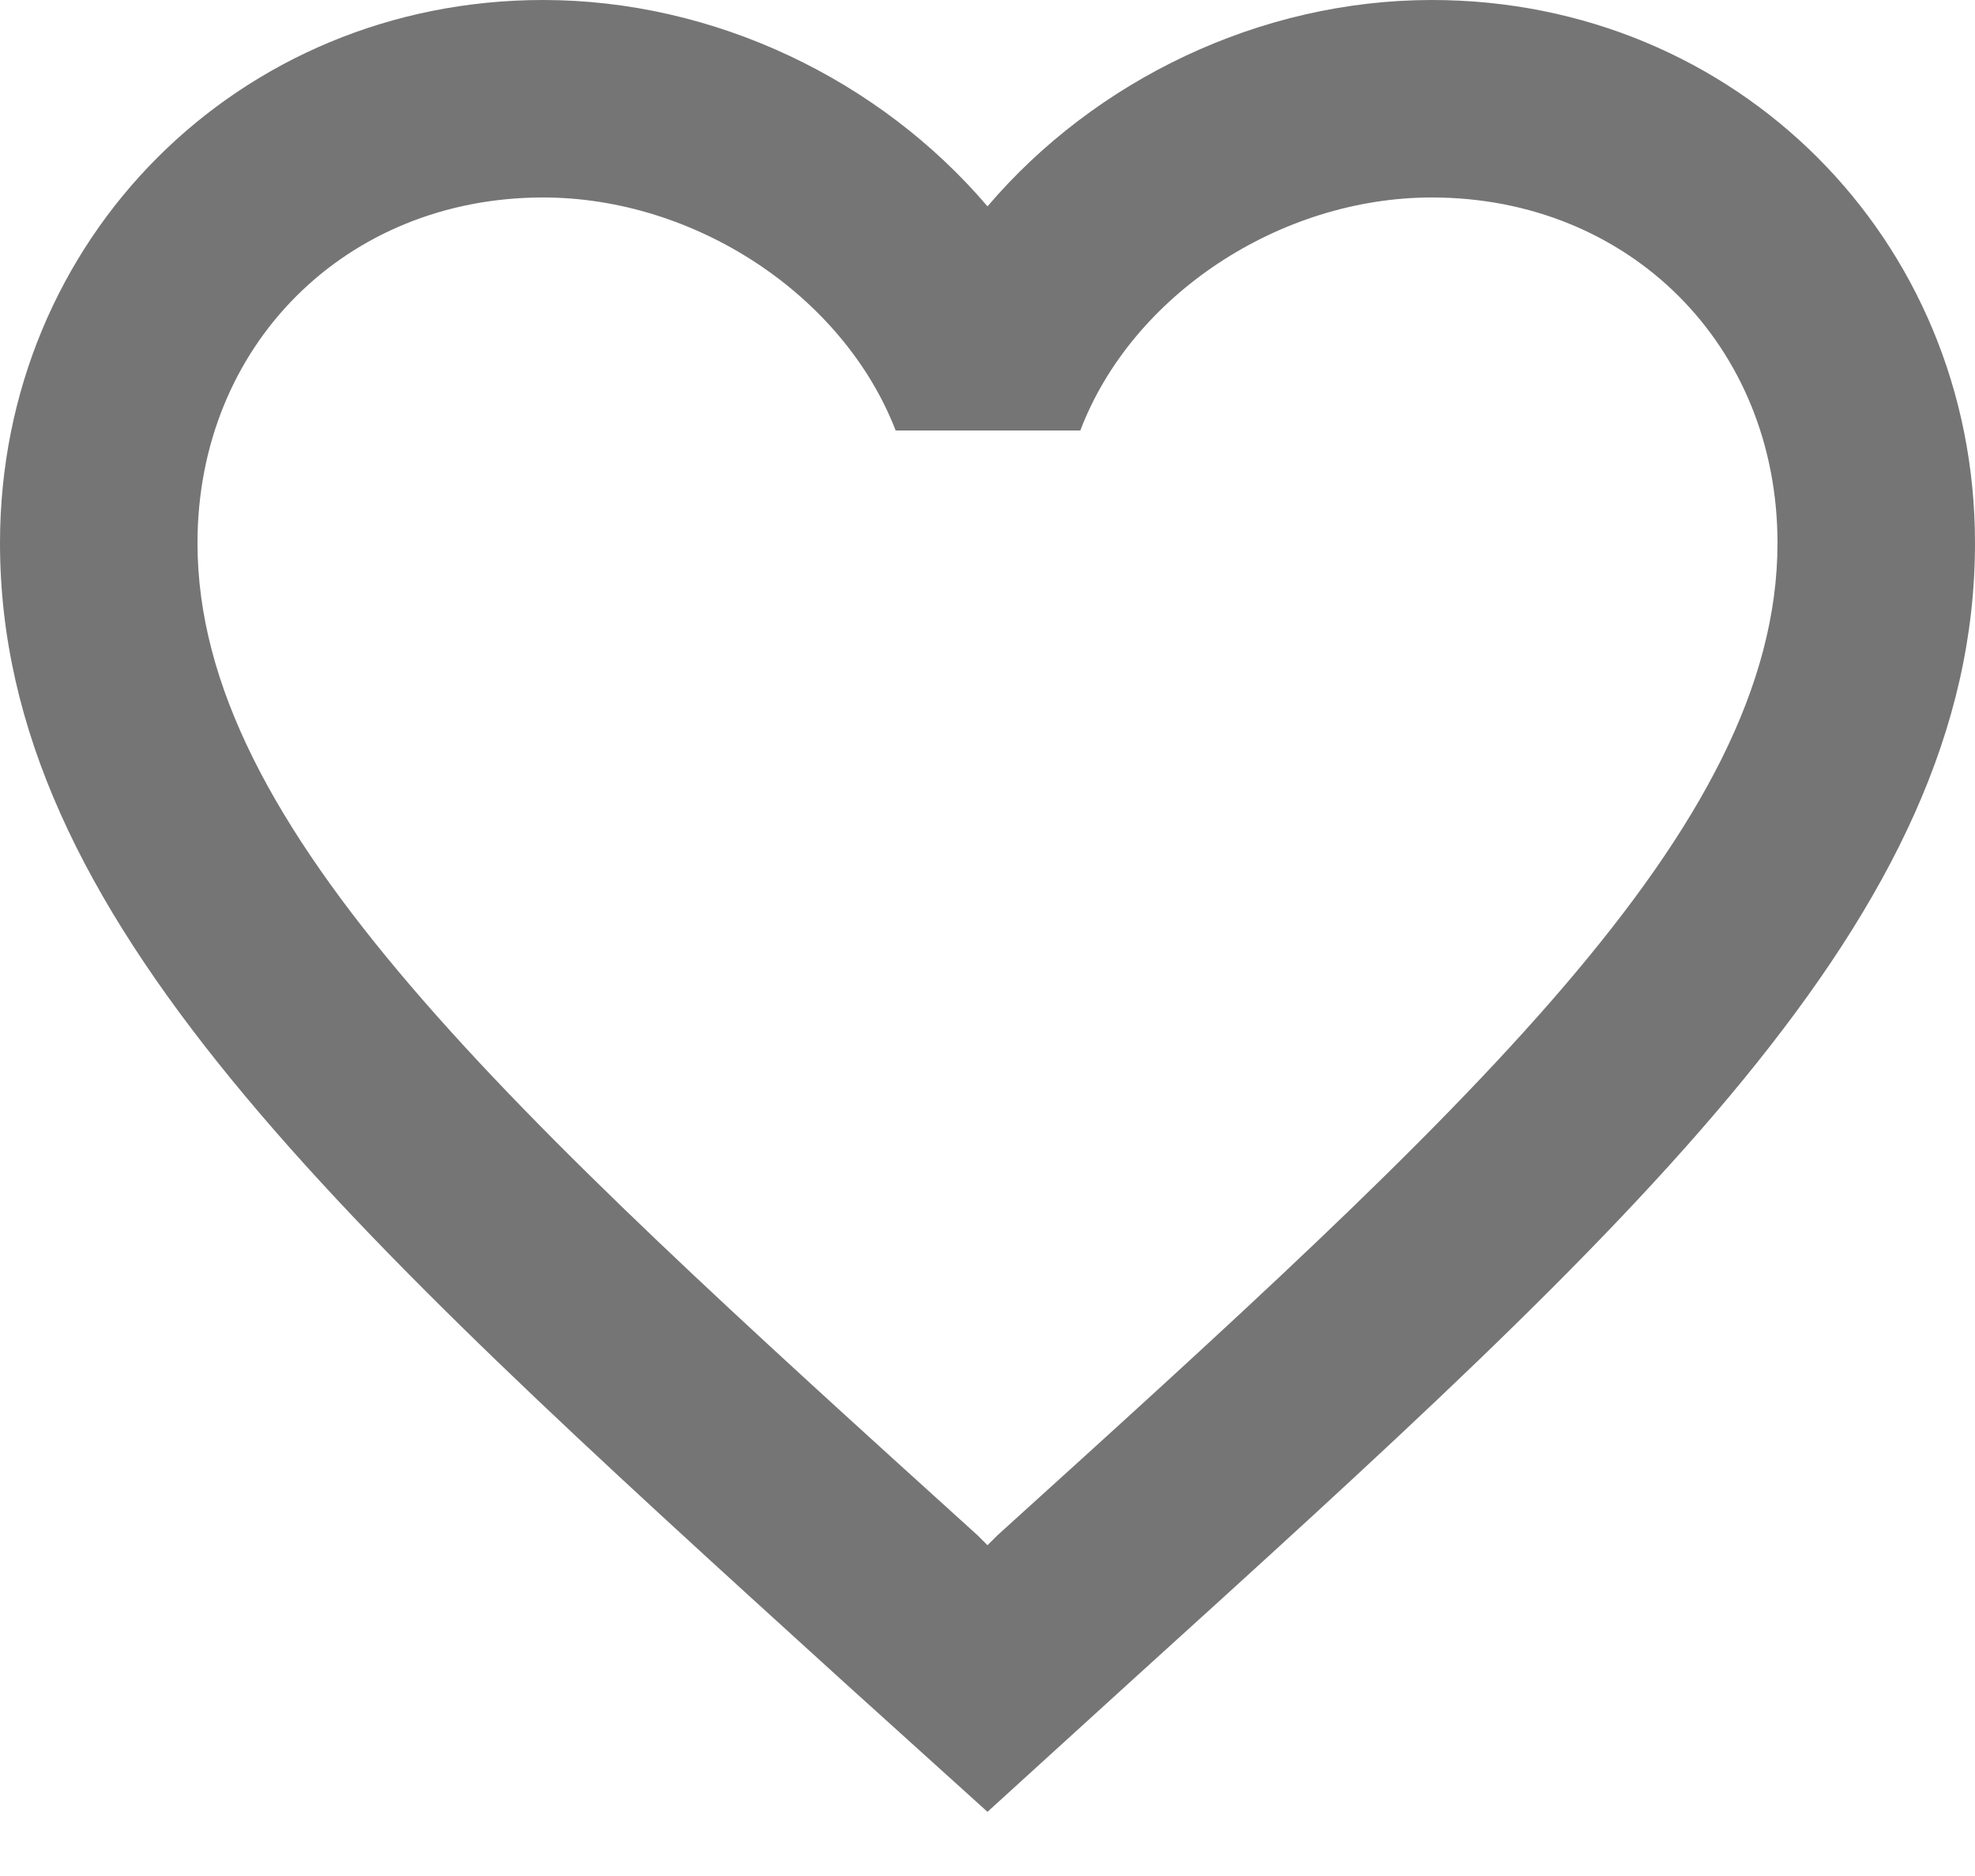
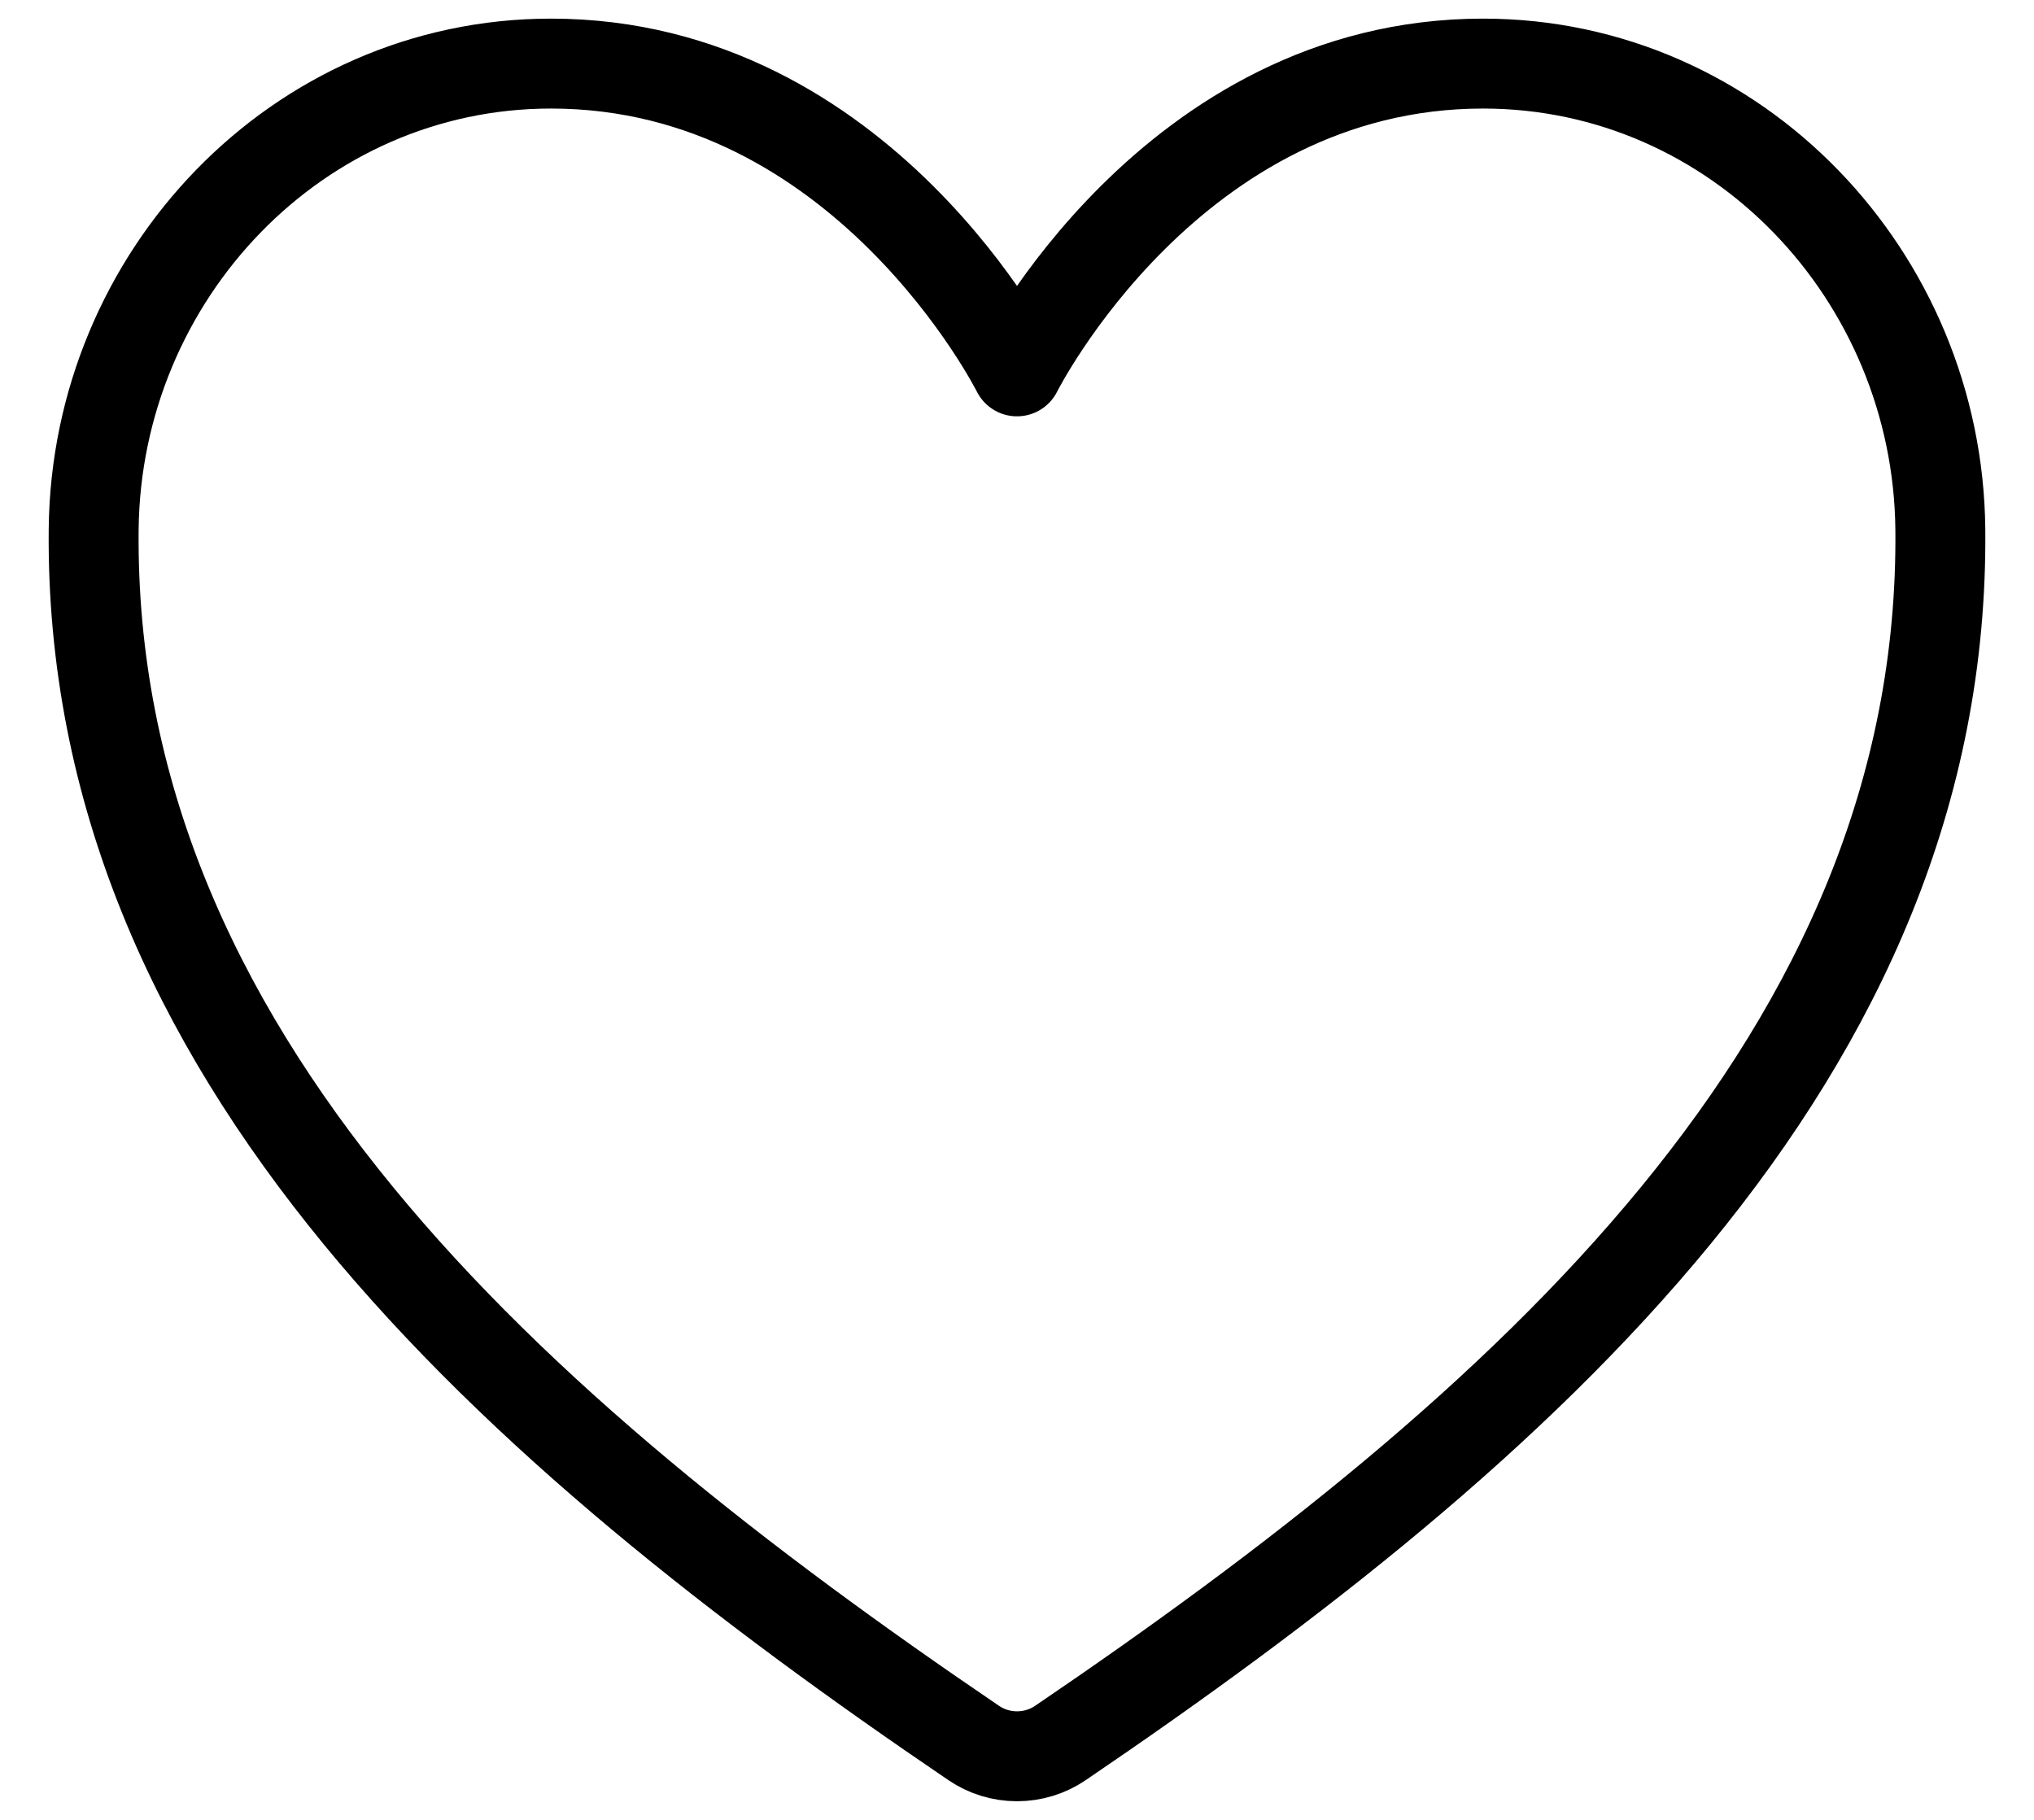
- <svg xmlns="http://www.w3.org/2000/svg" width="20" height="19" viewBox="0 0 20 19" fill="none">
-   <path d="M14.5 0C12.76 0 11.09 0.81 10 2.09C8.91 0.81 7.24 0 5.5 0C2.42 0 0 2.42 0 5.5C0 9.28 3.4 12.36 8.55 17.04L10 18.35L11.45 17.03C16.6 12.36 20 9.28 20 5.5C20 2.42 17.58 0 14.5 0ZM10.1 15.55L10 15.65L9.9 15.55C5.14 11.24 2 8.39 2 5.5C2 3.5 3.5 2 5.5 2C7.04 2 8.54 2.99 9.07 4.36H10.94C11.46 2.99 12.96 2 14.5 2C16.5 2 18 3.5 18 5.5C18 8.39 14.86 11.24 10.1 15.55Z" fill="black" fill-opacity="0.54" />
+ <svg xmlns="http://www.w3.org/2000/svg" width="19" height="17" viewBox="0 0 19 17" fill="none">
+   <path d="M13.854 0.594C10.938 0.594 9.5 3.469 9.5 3.469C9.5 3.469 8.063 0.594 5.147 0.594C2.777 0.594 0.9 2.577 0.875 4.943C0.826 9.854 4.772 13.347 9.096 16.282C9.215 16.363 9.356 16.406 9.5 16.406C9.645 16.406 9.786 16.363 9.905 16.282C14.229 13.347 18.174 9.854 18.125 4.943C18.101 2.577 16.224 0.594 13.854 0.594Z" stroke="black" stroke-width="0.84" stroke-linecap="round" stroke-linejoin="round" />
</svg>
